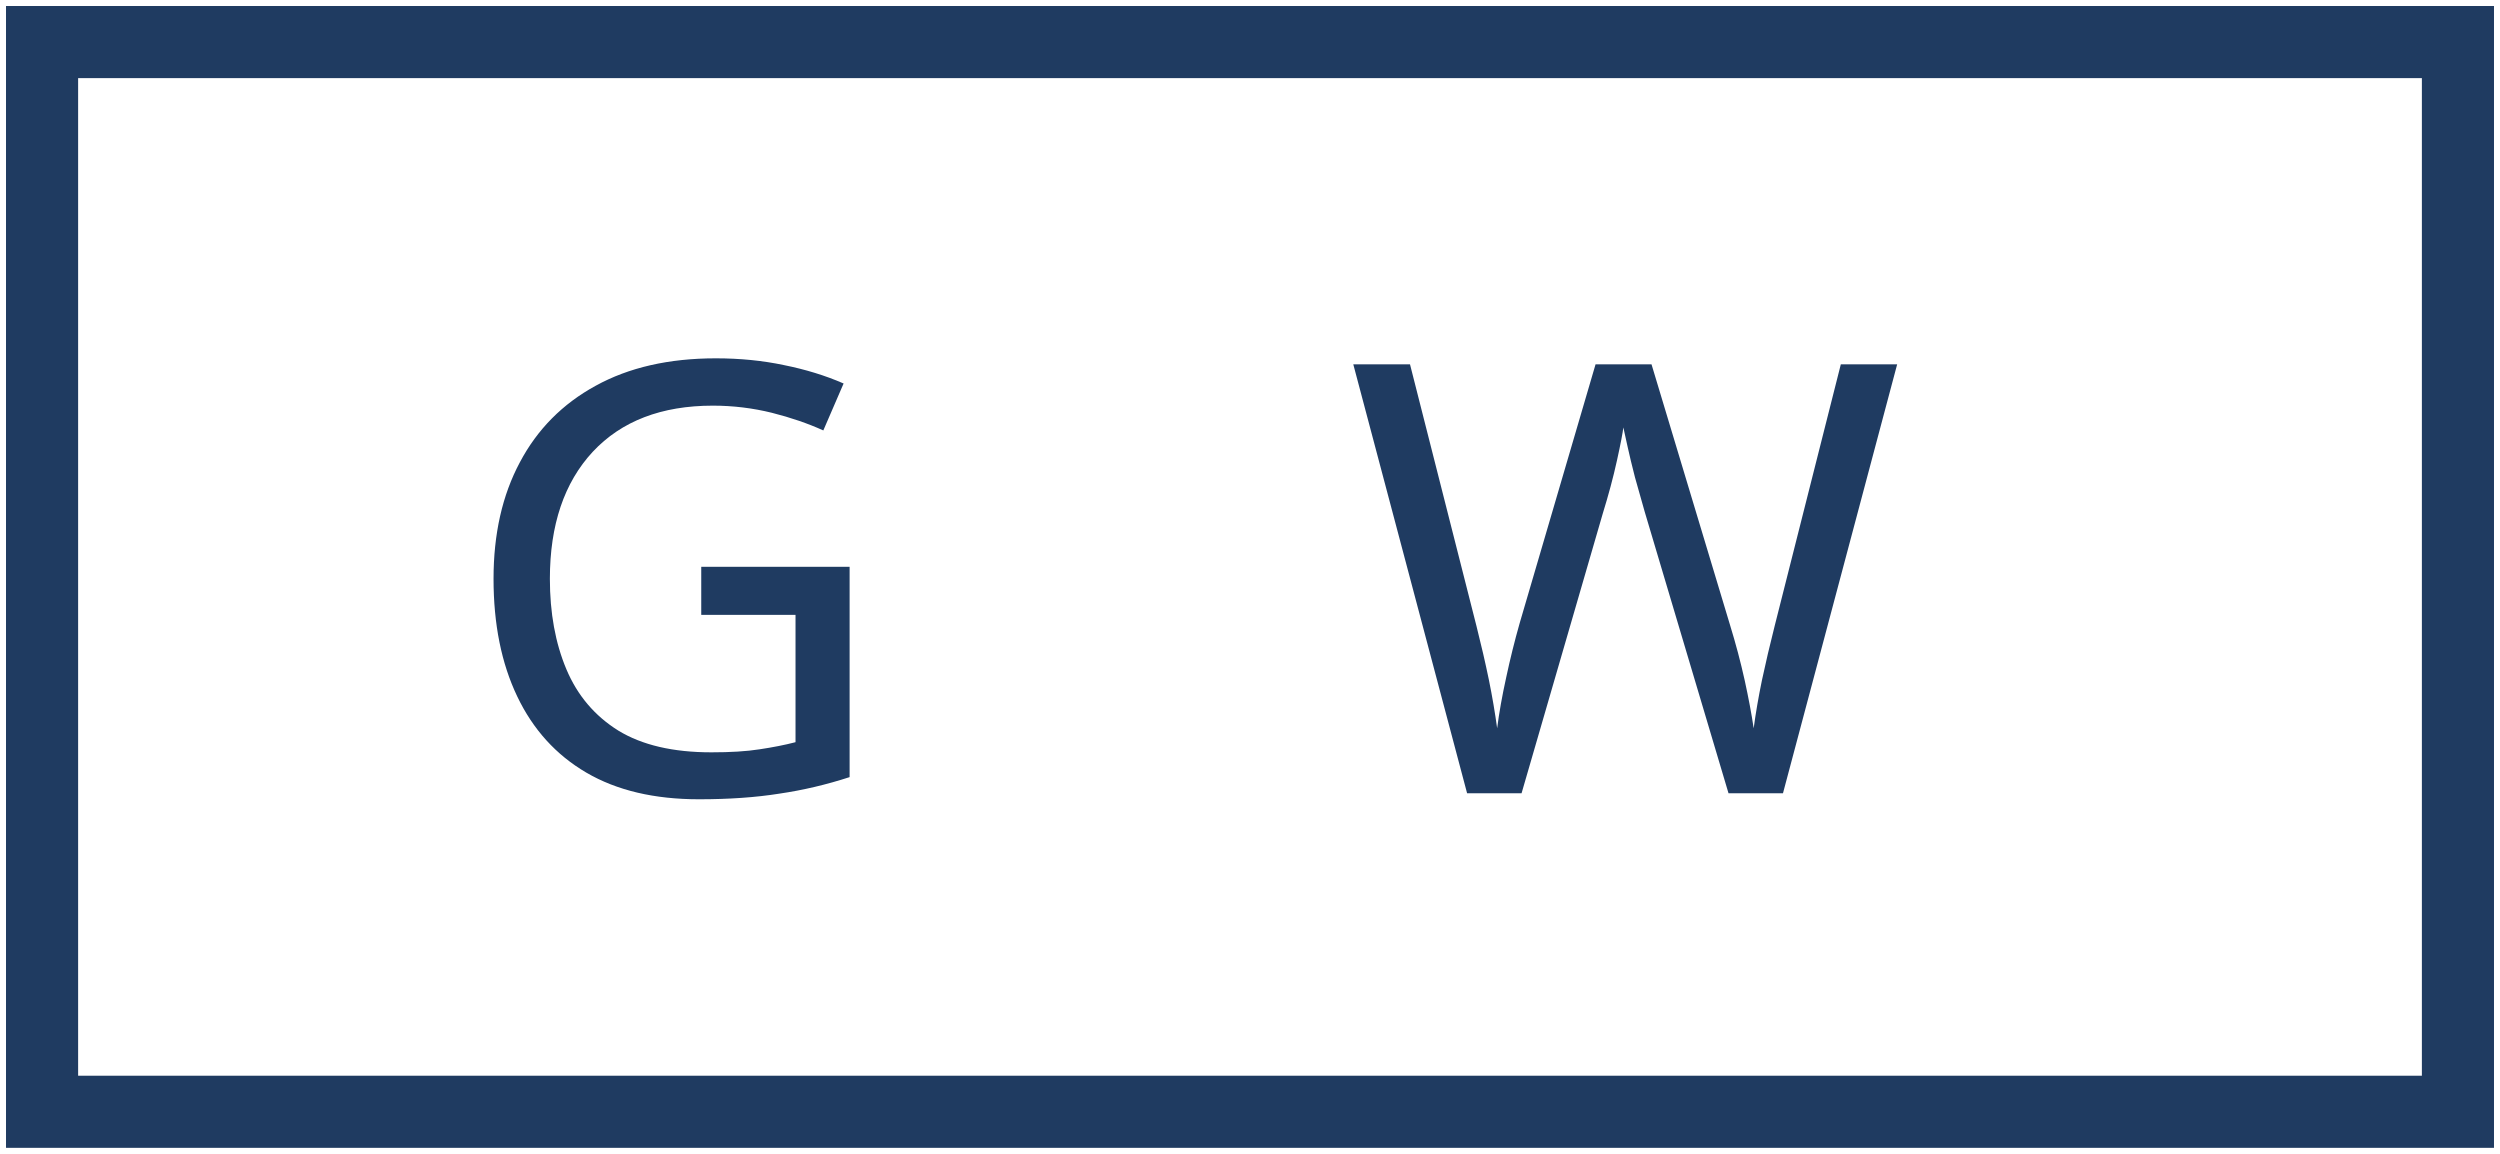
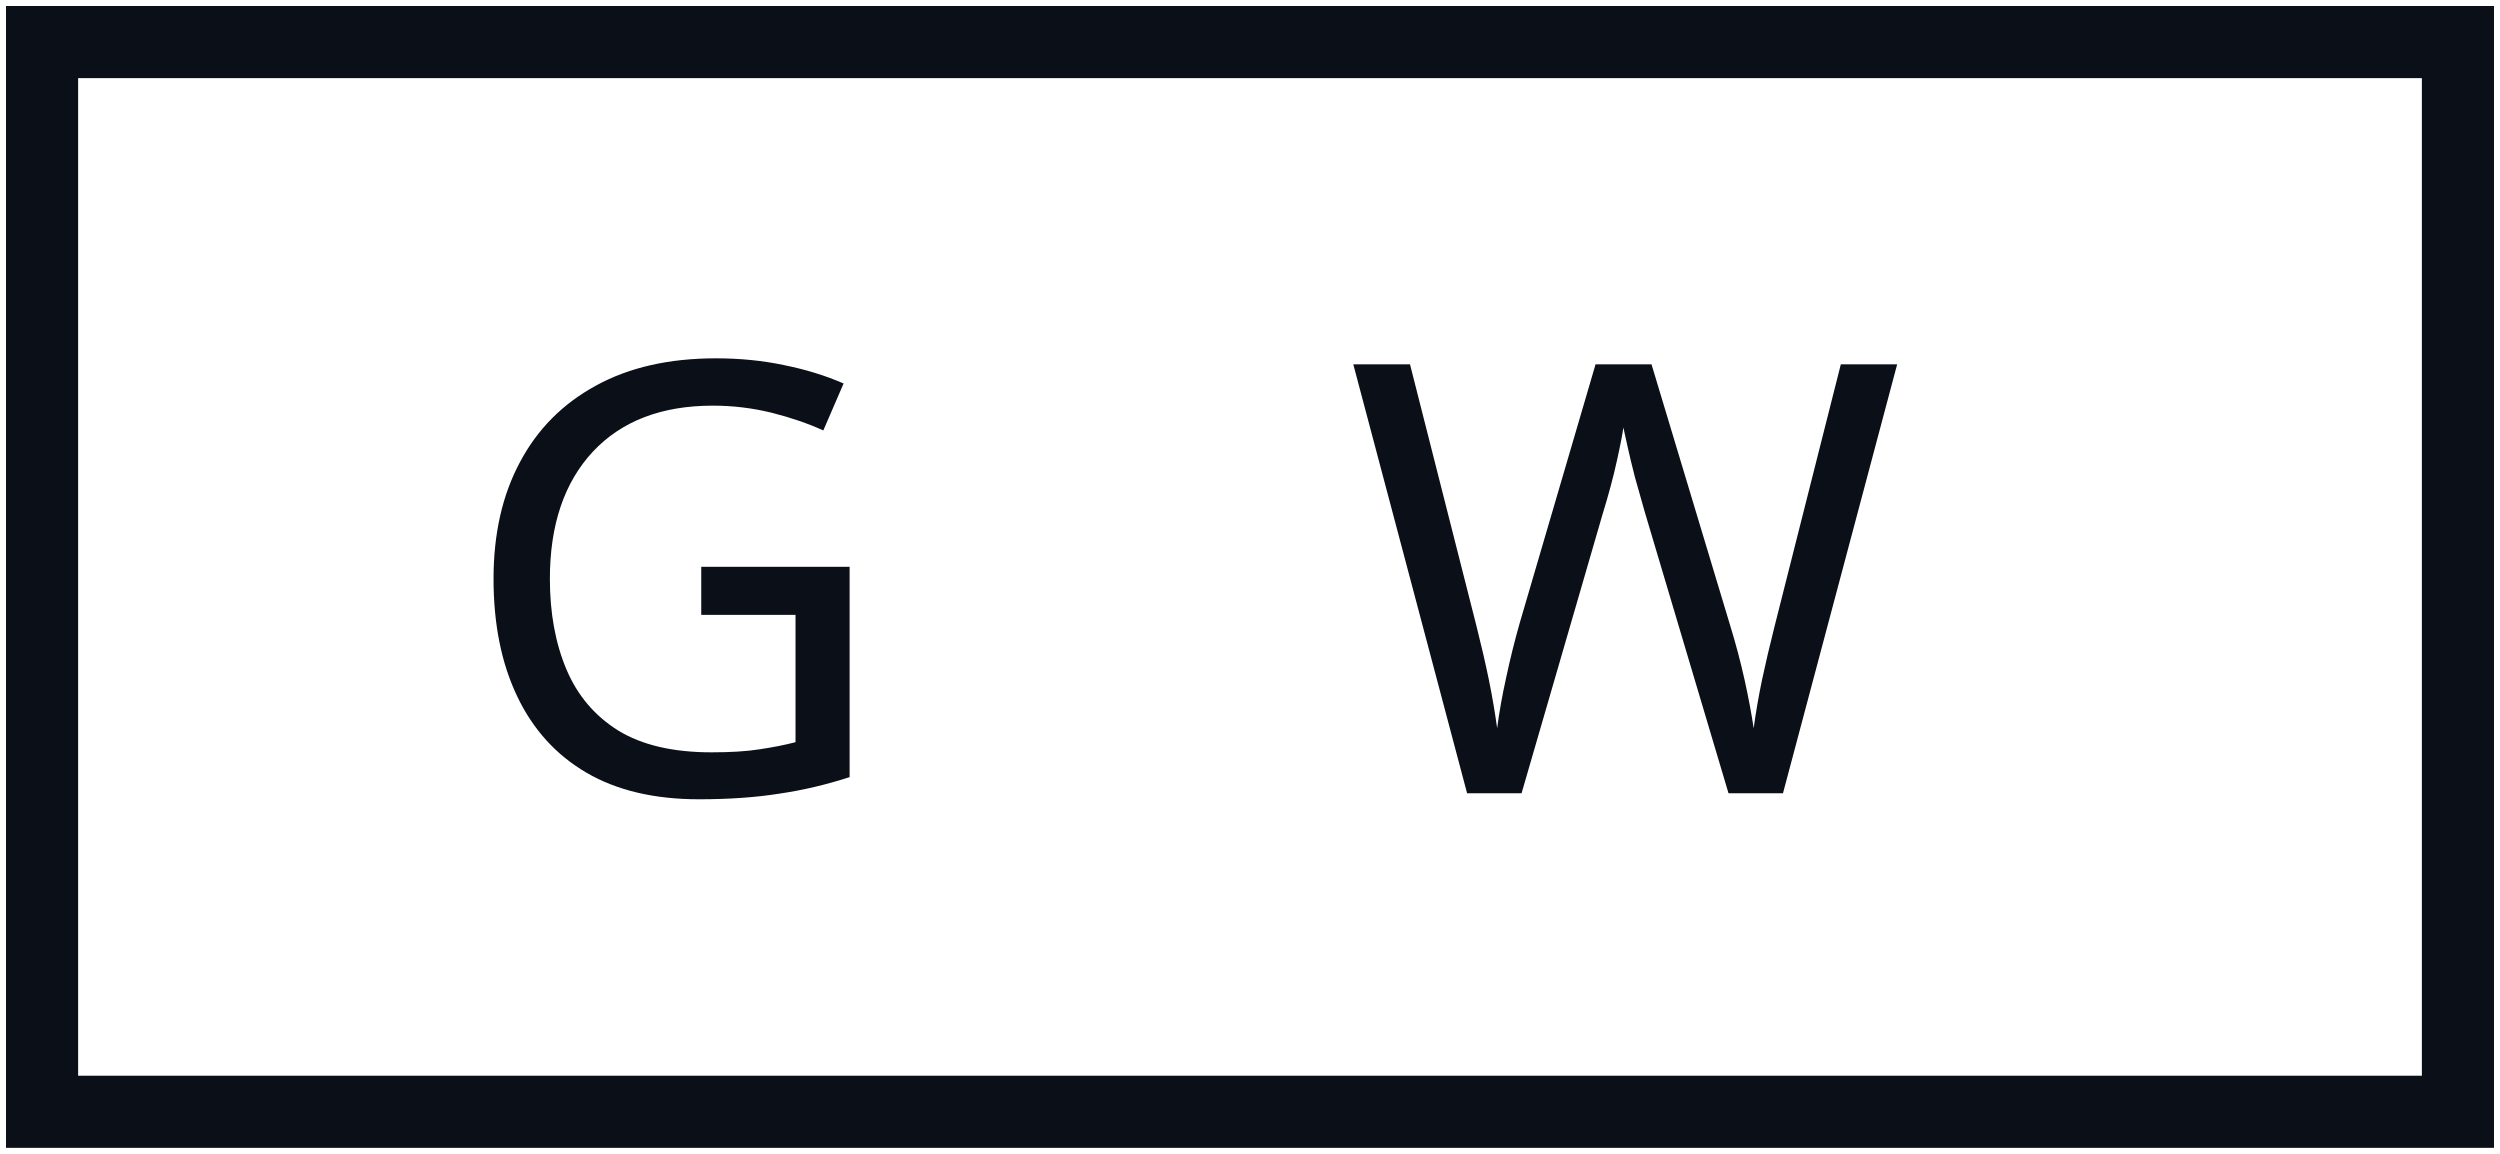
<svg xmlns="http://www.w3.org/2000/svg" viewBox="0 0 104 48" width="104" height="48" role="img" aria-label="GW — Getchell Wellness">
-   <rect x="1.75" y="1.75" width="100.5" height="44.5" fill="none" stroke="#1F3B61" stroke-width="3" />
-   <text x="19" y="33" font-family="'Public Sans', 'Segoe UI', system-ui, sans-serif" font-size="25" font-weight="500" fill="#1F3B61" letter-spacing="0.5">G</text>
-   <text x="56" y="33" font-family="'Public Sans', 'Segoe UI', system-ui, sans-serif" font-size="25" font-weight="500" fill="#1F3B61" letter-spacing="0.5">W</text>
+   <rect x="1.75" y="1.75" width="100.5" height="44.5" fill="none" stroke="#0B0F17" stroke-width="3" />
+   <text x="19" y="33" font-family="'Instrument Sans', 'Segoe UI', system-ui, sans-serif" font-size="25" font-weight="500" fill="#0B0F17" letter-spacing="0.5">G</text>
+   <text x="56" y="33" font-family="'Instrument Sans', 'Segoe UI', system-ui, sans-serif" font-size="25" font-weight="500" fill="#0B0F17" letter-spacing="0.5">W</text>
</svg>
